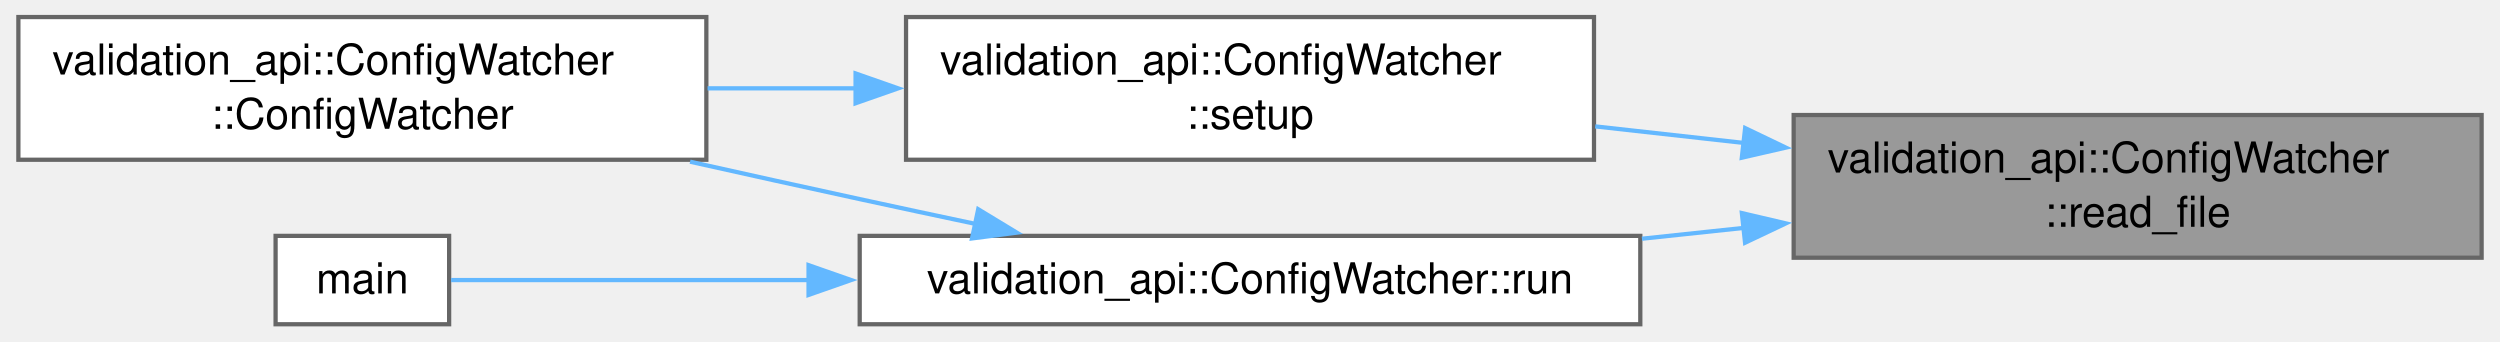
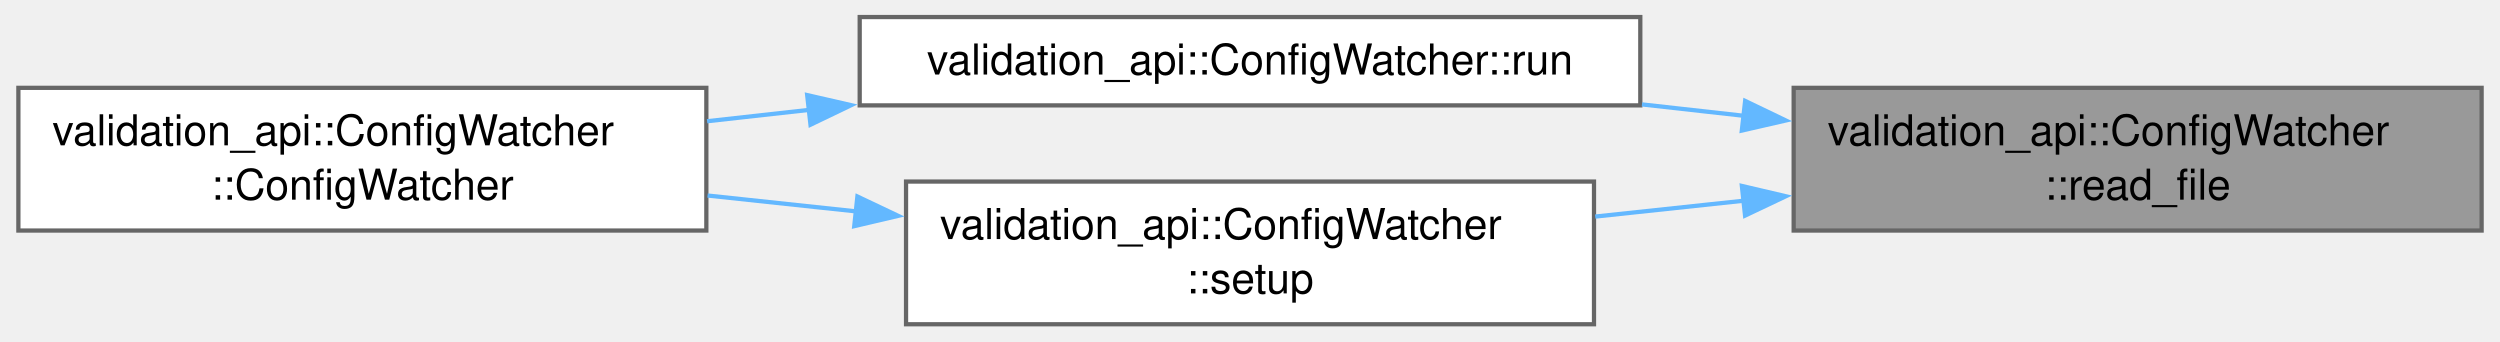
<svg xmlns="http://www.w3.org/2000/svg" xmlns:xlink="http://www.w3.org/1999/xlink" width="586pt" height="80pt" viewBox="0.00 0.00 586.25 80.12">
  <g id="graph0" class="graph" transform="scale(1 1) rotate(0) translate(4 76.12)">
    <g id="Node000001" class="node">
      <g id="a_Node000001">
-         <a xlink:title=" ">
-           <polygon fill="#999999" stroke="#666666" points="578.25,-49.12 416.75,-49.12 416.75,-15.62 578.25,-15.62 578.25,-49.12" />
-           <text text-anchor="start" x="424.75" y="-35.62" font-family="Helvetica,sans-Serif" font-size="10.00">validation_api::ConfigWatcher</text>
-           <text text-anchor="middle" x="497.5" y="-22.88" font-family="Helvetica,sans-Serif" font-size="10.00">::read_file</text>
+         <a xlink:title="Reads a file.">
+           <polygon fill="#999999" stroke="#666666" points="578.25,-55.5 416.75,-55.5 416.75,-22 578.25,-22 578.25,-55.5" />
+           <text text-anchor="start" x="424.75" y="-42" font-family="Helvetica,sans-Serif" font-size="10.00">validation_api::ConfigWatcher</text>
+           <text text-anchor="middle" x="497.5" y="-29.25" font-family="Helvetica,sans-Serif" font-size="10.00">::read_file</text>
        </a>
      </g>
    </g>
    <g id="Node000002" class="node">
      <g id="a_Node000002">
        <a xlink:href="classvalidation__api_1_1ConfigWatcher.html#a13e118f62a6b13b780f44e12d5afed78" target="_top" xlink:title="Start ConfigWatcher.">
-           <polygon fill="white" stroke="#666666" points="380.75,-20.75 197.5,-20.75 197.5,0 380.75,0 380.75,-20.75" />
-           <text text-anchor="middle" x="289.12" y="-7.25" font-family="Helvetica,sans-Serif" font-size="10.00">validation_api::ConfigWatcher::run</text>
+           <polygon fill="white" stroke="#666666" points="380.75,-72.12 197.5,-72.12 197.5,-51.38 380.75,-51.38 380.75,-72.12" />
+           <text text-anchor="middle" x="289.12" y="-58.62" font-family="Helvetica,sans-Serif" font-size="10.00">validation_api::ConfigWatcher::run</text>
        </a>
      </g>
    </g>
    <g id="edge1_Node000001_Node000002" class="edge">
      <g id="a_edge1_Node000001_Node000002">
        <a xlink:title=" ">
-           <path fill="none" stroke="#63b8ff" d="M405.2,-22.64C397.22,-21.79 389.13,-20.93 381.14,-20.08" />
-           <polygon fill="#63b8ff" stroke="#63b8ff" points="404.59,-26.1 414.91,-23.68 405.34,-19.14 404.59,-26.1" />
+           <path fill="none" stroke="#63b8ff" d="M405.2,-48.92C397.22,-49.82 389.13,-50.72 381.14,-51.61" />
+           <polygon fill="#63b8ff" stroke="#63b8ff" points="405.36,-52.43 414.91,-47.84 404.58,-45.47 405.36,-52.43" />
        </a>
      </g>
    </g>
-     <g id="Node000005" class="node">
-       <g id="a_Node000005">
+     <g id="Node000004" class="node">
+       <g id="a_Node000004">
        <a xlink:href="classvalidation__api_1_1ConfigWatcher.html#a6f8a66478001a8a0515344aac1fd0395" target="_top" xlink:title="Setup the ConfigWatcher.">
-           <polygon fill="white" stroke="#666666" points="369.88,-72.12 208.38,-72.12 208.38,-38.62 369.88,-38.62 369.88,-72.12" />
-           <text text-anchor="start" x="216.38" y="-58.62" font-family="Helvetica,sans-Serif" font-size="10.00">validation_api::ConfigWatcher</text>
-           <text text-anchor="middle" x="289.12" y="-45.88" font-family="Helvetica,sans-Serif" font-size="10.00">::setup</text>
+           <polygon fill="white" stroke="#666666" points="369.88,-33.5 208.38,-33.5 208.38,0 369.88,0 369.88,-33.5" />
+           <text text-anchor="start" x="216.38" y="-20" font-family="Helvetica,sans-Serif" font-size="10.00">validation_api::ConfigWatcher</text>
+           <text text-anchor="middle" x="289.12" y="-7.25" font-family="Helvetica,sans-Serif" font-size="10.00">::setup</text>
        </a>
      </g>
    </g>
-     <g id="edge4_Node000001_Node000005" class="edge">
-       <g id="a_edge4_Node000001_Node000005">
+     <g id="edge3_Node000001_Node000004" class="edge">
+       <g id="a_edge3_Node000001_Node000004">
        <a xlink:title=" ">
-           <path fill="none" stroke="#63b8ff" d="M405.28,-42.54C393.58,-43.85 381.67,-45.17 370.17,-46.45" />
-           <polygon fill="#63b8ff" stroke="#63b8ff" points="405.36,-46.05 414.91,-41.47 404.58,-39.1 405.36,-46.05" />
+           <path fill="none" stroke="#63b8ff" d="M405.28,-29.03C393.58,-27.78 381.67,-26.51 370.17,-25.28" />
+           <polygon fill="#63b8ff" stroke="#63b8ff" points="404.59,-32.47 414.91,-30.05 405.34,-25.51 404.59,-32.47" />
        </a>
      </g>
    </g>
    <g id="Node000003" class="node">
      <g id="a_Node000003">
        <a xlink:href="classvalidation__api_1_1ConfigWatcher.html#ae52bfdab8da3ff71ba788f1929a9a053" target="_top" xlink:title="Construct a new validation api::ConfigWatcher::ConfigWatcher object.">
-           <polygon fill="white" stroke="#666666" points="161.5,-72.12 0,-72.12 0,-38.62 161.5,-38.62 161.5,-72.12" />
-           <text text-anchor="start" x="8" y="-58.62" font-family="Helvetica,sans-Serif" font-size="10.00">validation_api::ConfigWatcher</text>
-           <text text-anchor="middle" x="80.75" y="-45.88" font-family="Helvetica,sans-Serif" font-size="10.00">::ConfigWatcher</text>
+           <polygon fill="white" stroke="#666666" points="161.5,-55.5 0,-55.5 0,-22 161.5,-22 161.5,-55.5" />
+           <text text-anchor="start" x="8" y="-42" font-family="Helvetica,sans-Serif" font-size="10.00">validation_api::ConfigWatcher</text>
+           <text text-anchor="middle" x="80.75" y="-29.25" font-family="Helvetica,sans-Serif" font-size="10.00">::ConfigWatcher</text>
        </a>
      </g>
    </g>
    <g id="edge2_Node000002_Node000003" class="edge">
      <g id="a_edge2_Node000002_Node000003">
        <a xlink:title=" ">
-           <path fill="none" stroke="#63b8ff" d="M224.8,-23.53C215.64,-25.47 206.32,-27.46 197.5,-29.38 184.62,-32.17 170.94,-35.2 157.68,-38.16" />
-           <polygon fill="#63b8ff" stroke="#63b8ff" points="225.32,-27 234.38,-21.51 223.87,-20.15 225.32,-27" />
+           <path fill="none" stroke="#63b8ff" d="M185.65,-50.33C177.6,-49.43 169.55,-48.53 161.68,-47.66" />
+           <polygon fill="#63b8ff" stroke="#63b8ff" points="185.17,-53.8 195.5,-51.43 185.95,-46.84 185.17,-53.8" />
        </a>
      </g>
    </g>
-     <g id="Node000004" class="node">
-       <g id="a_Node000004">
-         <a xlink:href="main_8cpp.html#a0ddf1224851353fc92bfbff6f499fa97" target="_top" xlink:title=" ">
-           <polygon fill="white" stroke="#666666" points="101.12,-20.75 60.38,-20.75 60.38,0 101.12,0 101.12,-20.75" />
-           <text text-anchor="middle" x="80.75" y="-7.25" font-family="Helvetica,sans-Serif" font-size="10.00">main</text>
-         </a>
-       </g>
-     </g>
-     <g id="edge3_Node000002_Node000004" class="edge">
-       <g id="a_edge3_Node000002_Node000004">
+     <g id="edge4_Node000004_Node000003" class="edge">
+       <g id="a_edge4_Node000004_Node000003">
        <a xlink:title=" ">
-           <path fill="none" stroke="#63b8ff" d="M185.69,-10.38C153.62,-10.38 121.45,-10.38 101.58,-10.38" />
-           <polygon fill="#63b8ff" stroke="#63b8ff" points="185.49,-13.88 195.49,-10.38 185.49,-6.88 185.49,-13.88" />
-         </a>
-       </g>
-     </g>
-     <g id="edge5_Node000005_Node000003" class="edge">
-       <g id="a_edge5_Node000005_Node000003">
-         <a xlink:title=" ">
-           <path fill="none" stroke="#63b8ff" d="M196.54,-55.38C184.96,-55.38 173.18,-55.38 161.79,-55.38" />
-           <polygon fill="#63b8ff" stroke="#63b8ff" points="196.53,-58.88 206.53,-55.38 196.53,-51.88 196.53,-58.88" />
+           <path fill="none" stroke="#63b8ff" d="M196.9,-26.47C185.2,-27.72 173.29,-28.99 161.79,-30.22" />
+           <polygon fill="#63b8ff" stroke="#63b8ff" points="196.96,-29.99 206.53,-25.45 196.22,-23.03 196.96,-29.99" />
        </a>
      </g>
    </g>
  </g>
</svg>
